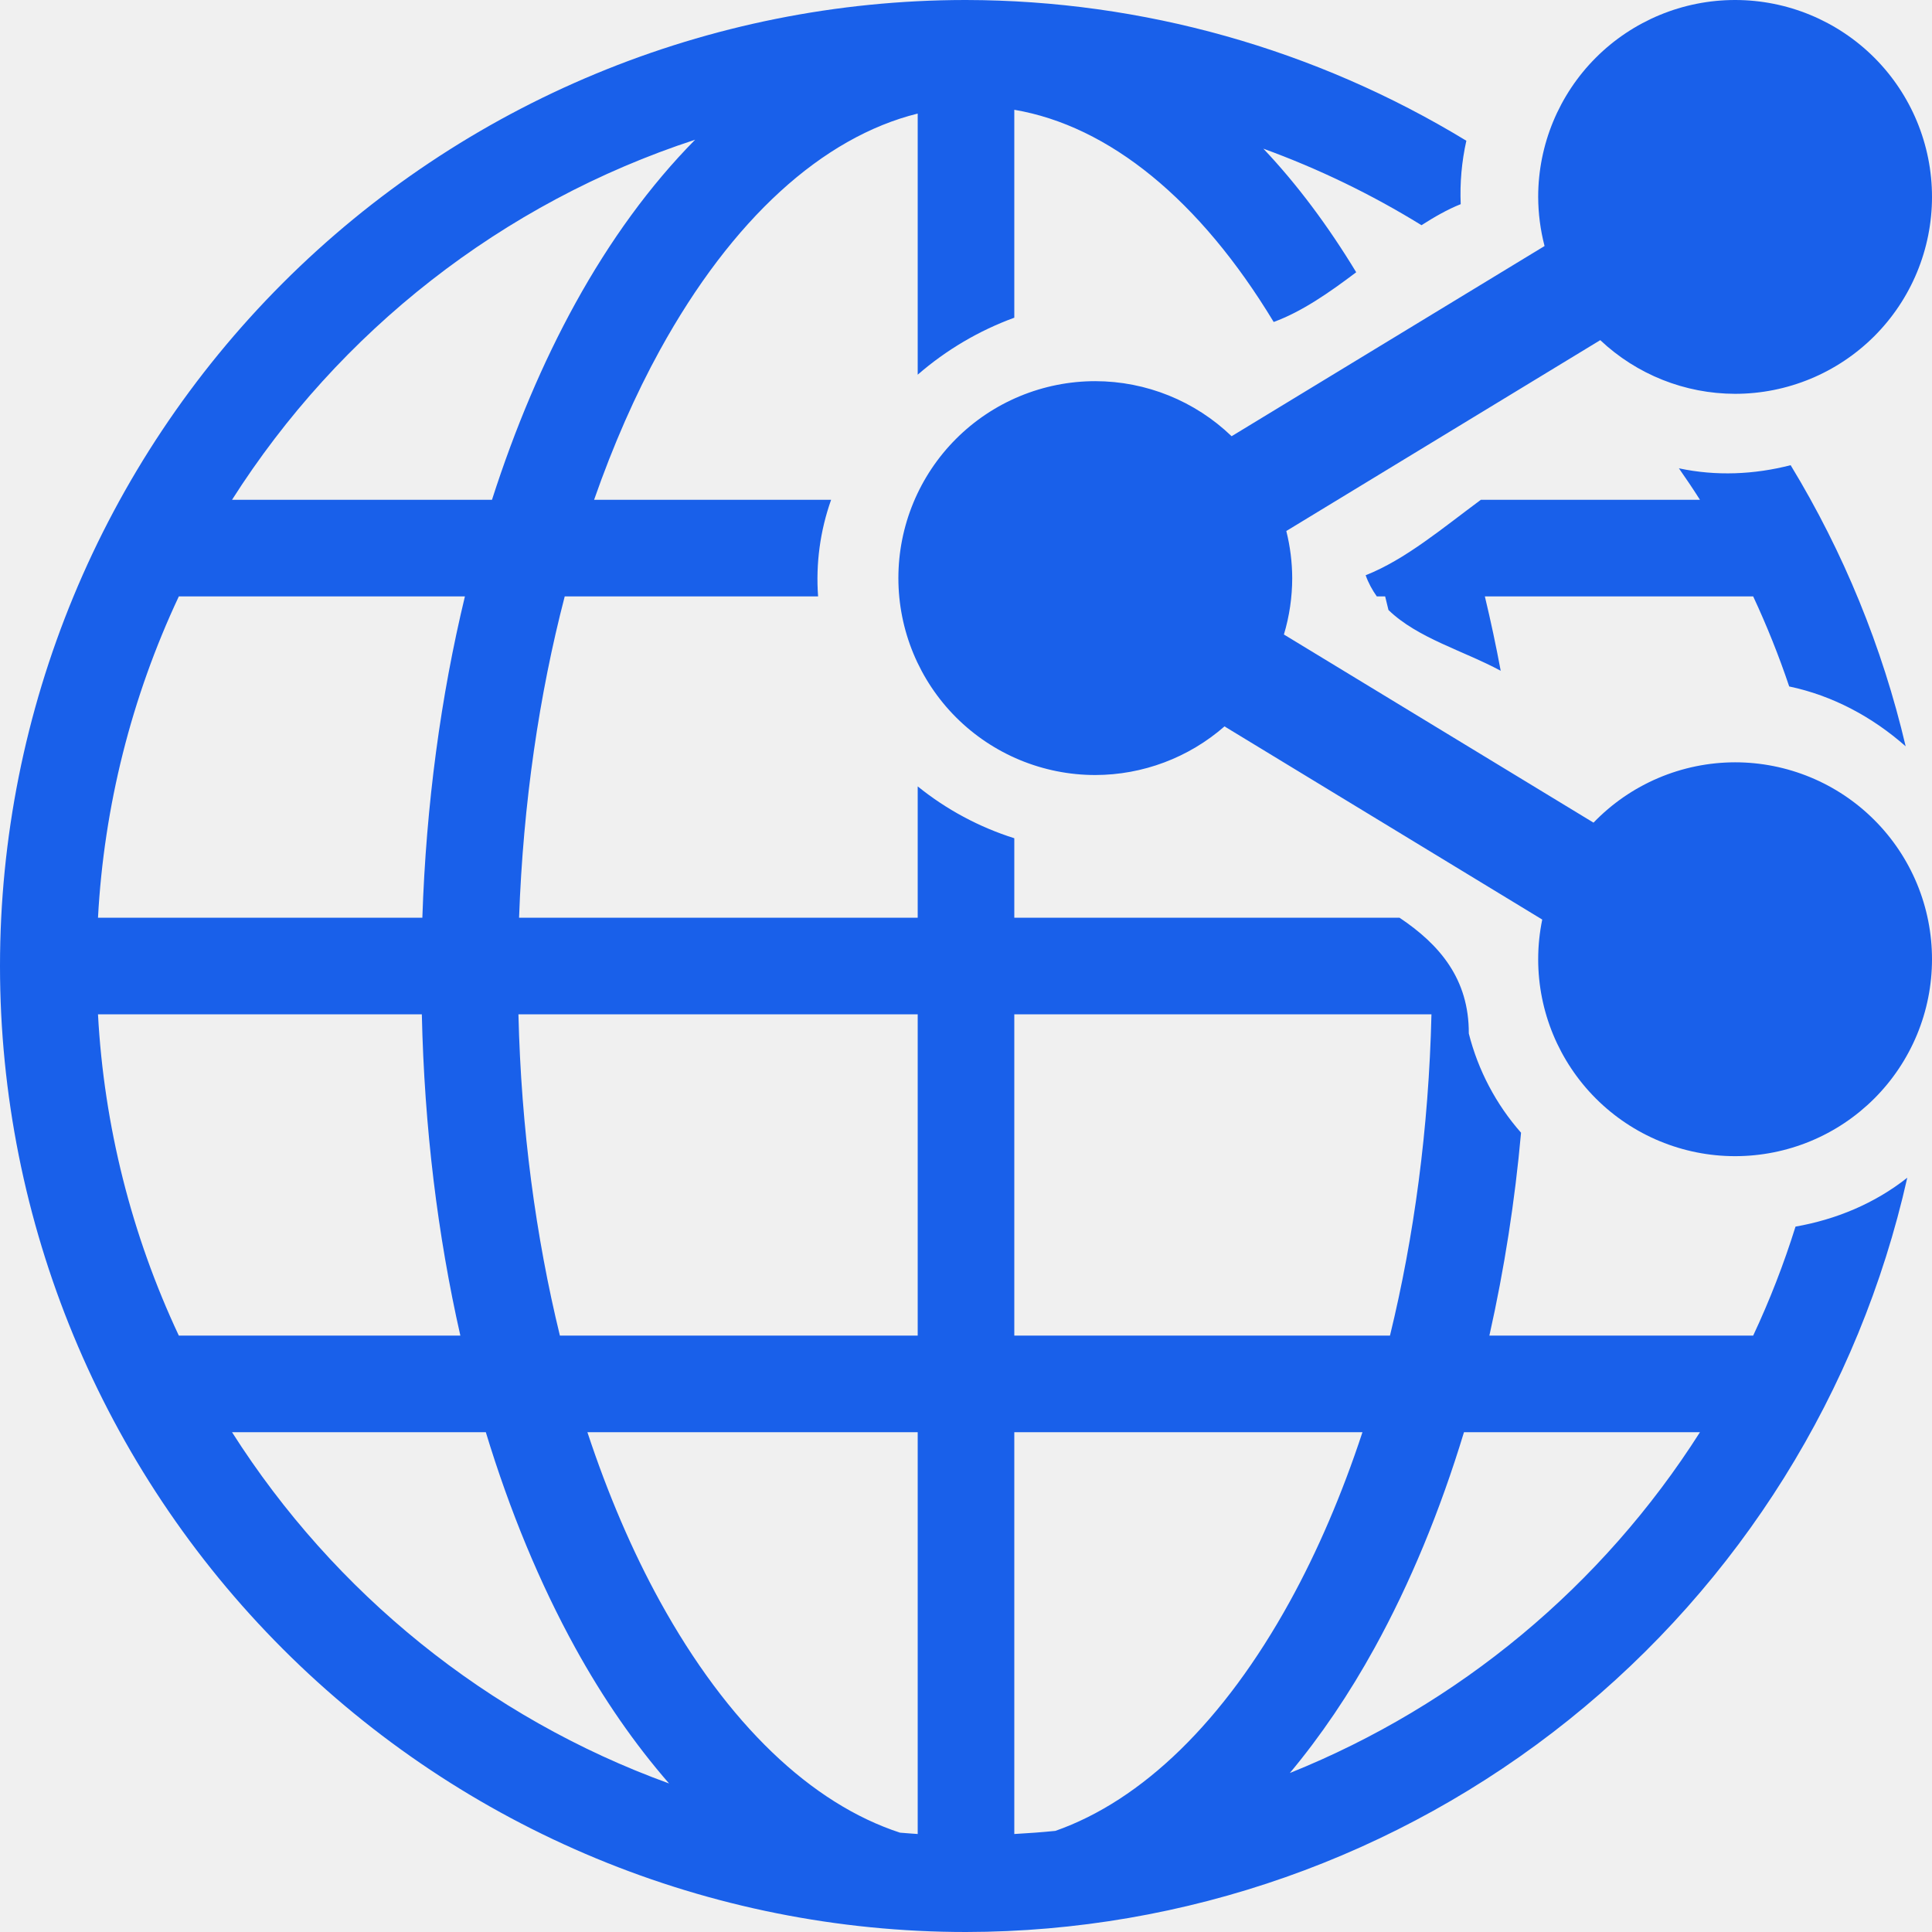
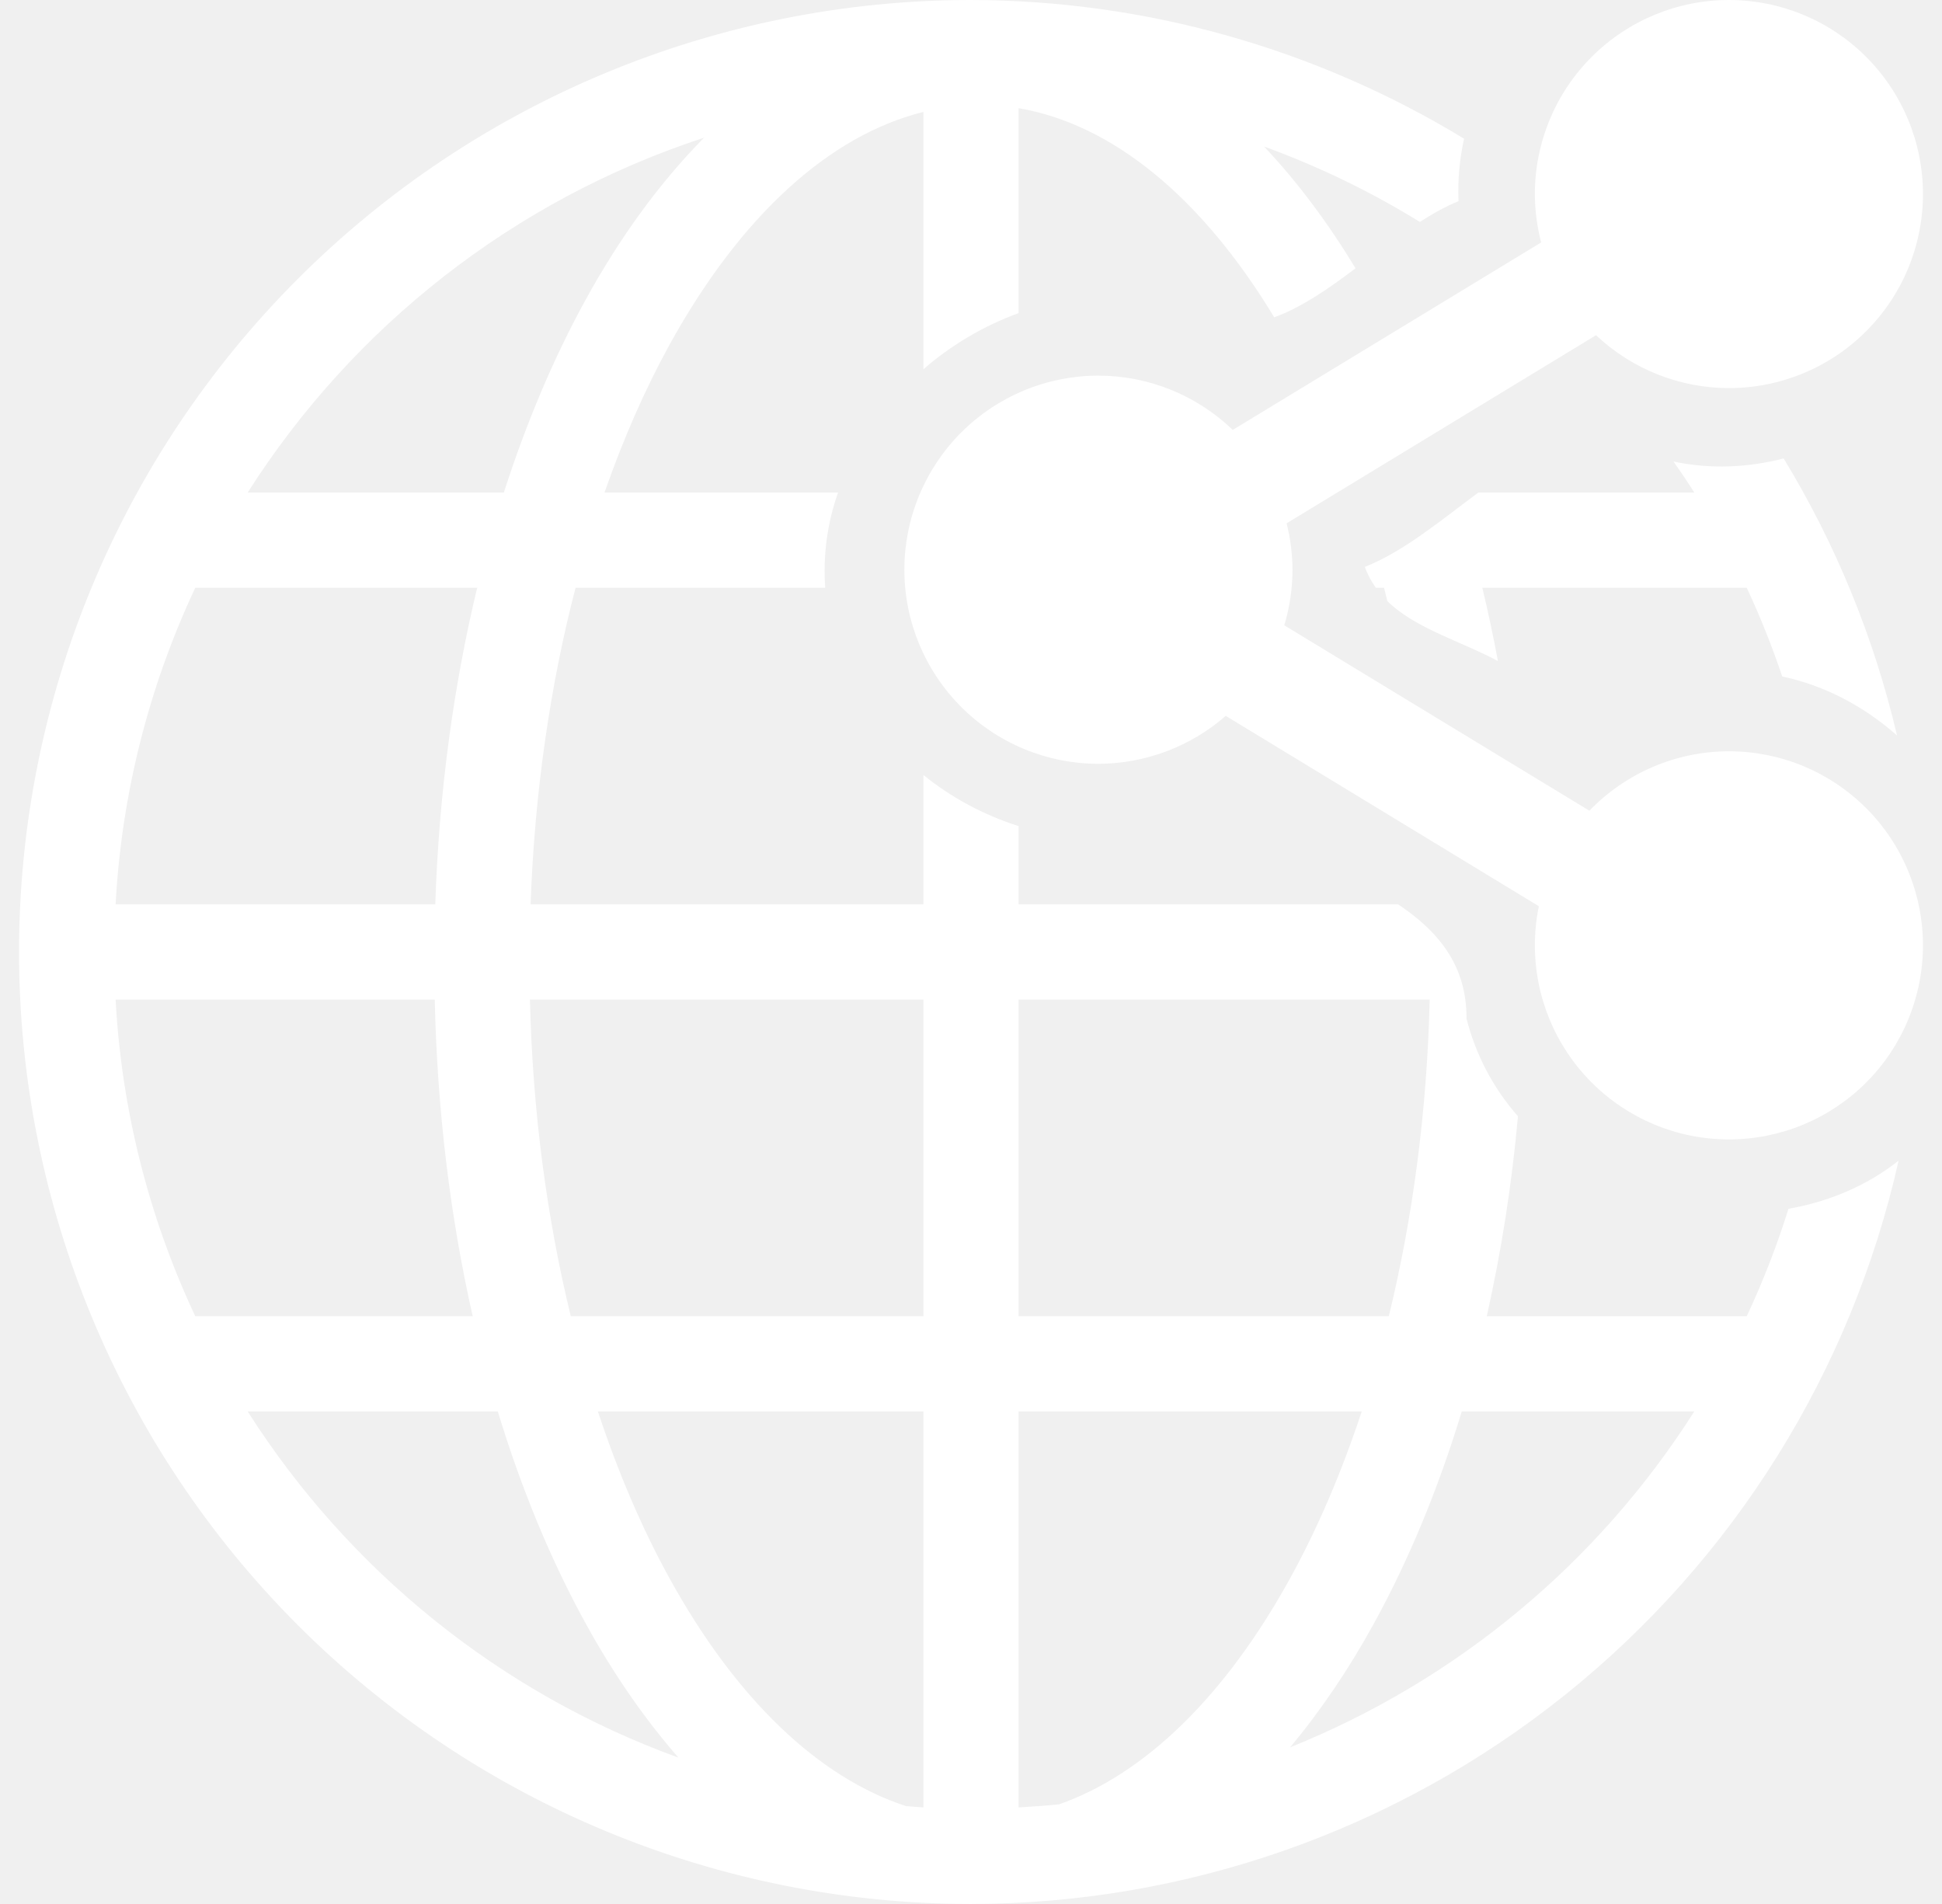
- <svg xmlns="http://www.w3.org/2000/svg" width="100" height="100" viewBox="0 0 100 100" fill="none">
+ <svg xmlns="http://www.w3.org/2000/svg" width="51" height="50" viewBox="0 0 51 50" fill="none">
  <g clip-path="url(#clip0_444_4130)">
-     <path d="M49.947 7.0225e-06C36.695 0.014 23.991 5.288 14.626 14.663C5.261 24.039 -7.44477e-06 36.748 0 50C0 63.261 5.268 75.978 14.645 85.355C24.021 94.732 36.739 100 50 100C61.346 99.985 72.349 96.113 81.202 89.018C90.056 81.923 96.233 72.029 98.72 60.959C97.028 62.296 95.032 63.12 92.936 63.489C92.333 65.417 91.601 67.302 90.744 69.131H77.09C77.865 65.67 78.413 62.162 78.729 58.629C77.433 57.157 76.506 55.396 76.025 53.494C76.039 50.667 74.511 48.888 72.437 47.5H52.5V43.387C50.68 42.812 48.984 41.902 47.5 40.703V47.5H26.867C27.079 41.565 27.91 35.946 29.23 30.87H42.344C42.22 29.175 42.45 27.472 43.018 25.87H30.75C31.738 23.046 32.88 20.44 34.158 18.12C37.89 11.34 42.571 7.101 47.5 5.878V19.394C48.973 18.114 50.667 17.114 52.5 16.444V5.682C57.402 6.516 62.101 10.336 65.926 16.666C67.403 16.123 68.807 15.14 70.197 14.092C68.75 11.706 67.145 9.546 65.391 7.695C68.247 8.734 70.99 10.061 73.576 11.656C74.244 11.23 74.916 10.841 75.606 10.568C75.559 9.466 75.657 8.362 75.898 7.285C68.093 2.536 59.136 0.017 50 7.0225e-06C49.982 -2.34083e-06 49.965 -2.34083e-06 49.947 7.0225e-06ZM35.98 7.232C33.656 9.584 31.57 12.452 29.777 15.707C28.097 18.757 26.652 22.174 25.465 25.869H12.01C17.545 17.163 25.985 10.499 35.98 7.232ZM92.684 24.078C90.8 24.562 88.833 24.652 86.9 24.24C87.274 24.775 87.64 25.317 87.99 25.87H76.648C74.68 27.325 72.749 28.959 70.686 29.775C70.832 30.184 71.031 30.542 71.262 30.869H71.695C71.755 31.101 71.809 31.34 71.867 31.574C73.373 33.032 75.728 33.671 77.676 34.719C77.436 33.429 77.162 32.145 76.856 30.869H90.744C91.452 32.387 92.075 33.943 92.609 35.531C94.862 36.005 96.913 37.108 98.637 38.629C97.432 33.495 95.423 28.585 92.684 24.079V24.078ZM9.256 30.87H24.064C22.819 36.032 22.056 41.63 21.861 47.501H5.072C5.383 41.74 6.803 36.093 9.256 30.871V30.87ZM5.072 52.5H21.834C21.963 58.356 22.654 63.954 23.828 69.13H9.256C6.803 63.908 5.383 58.261 5.072 52.5ZM26.834 52.5H47.5V69.13H28.98C27.735 64.03 26.974 58.415 26.834 52.5ZM52.5 52.5H74.092C73.952 58.415 73.19 64.03 71.945 69.13H52.5V52.5ZM12.01 74.13H25.146C26.388 78.215 27.946 81.97 29.777 85.295C31.215 87.905 32.845 90.264 34.631 92.312C25.224 88.902 17.295 82.443 12.01 74.131V74.13ZM30.404 74.13H47.5V94.928C47.192 94.911 46.888 94.88 46.582 94.858C41.992 93.358 37.658 89.238 34.158 82.883C32.73 80.289 31.466 77.346 30.404 74.131V74.13ZM52.5 74.13H70.521C69.461 77.346 68.196 80.289 66.768 82.883C63.34 89.108 59.112 93.191 54.627 94.766C53.923 94.837 53.213 94.889 52.5 94.928V74.13ZM75.775 74.13H87.99C82.933 82.086 75.509 88.256 66.762 91.771C68.366 89.851 69.836 87.677 71.148 85.295C72.979 81.97 74.536 78.215 75.775 74.131V74.13Z" fill="#1960EA" />
-     <path d="M89.808 0C87.105 0 84.513 1.074 82.601 2.985C80.69 4.897 79.616 7.489 79.616 10.192C79.619 11.05 79.73 11.904 79.946 12.734L63.748 22.579C61.852 20.754 59.324 19.732 56.692 19.729C55.353 19.729 54.028 19.993 52.791 20.505C51.554 21.017 50.431 21.768 49.484 22.715C48.538 23.662 47.787 24.785 47.275 26.022C46.763 27.259 46.5 28.584 46.5 29.923C46.5 32.626 47.574 35.218 49.485 37.13C51.397 39.041 53.989 40.115 56.692 40.115C59.152 40.111 61.528 39.217 63.38 37.598L79.826 47.596C79.687 48.272 79.616 48.961 79.616 49.651C79.616 52.354 80.69 54.947 82.601 56.858C84.513 58.769 87.105 59.843 89.808 59.843C91.147 59.843 92.472 59.579 93.709 59.067C94.945 58.555 96.069 57.804 97.015 56.858C97.962 55.911 98.712 54.787 99.225 53.551C99.737 52.314 100 50.989 100 49.65C100 48.312 99.737 46.986 99.225 45.749C98.712 44.513 97.962 43.389 97.015 42.443C96.069 41.496 94.945 40.745 93.709 40.233C92.472 39.721 91.147 39.457 89.808 39.457C88.439 39.459 87.085 39.736 85.826 40.273C84.567 40.809 83.429 41.594 82.48 42.58L66.455 32.842C66.739 31.895 66.884 30.911 66.885 29.922C66.882 29.1 66.779 28.282 66.579 27.485L82.829 17.606C84.717 19.387 87.213 20.38 89.808 20.384C92.511 20.384 95.103 19.31 97.015 17.399C98.926 15.488 100 12.895 100 10.192C100 7.489 98.926 4.897 97.015 2.985C95.103 1.074 92.511 0 89.808 0V0Z" fill="#1960EA" />
+     <path d="M25.474 3.51125e-06C18.848 0.007 12.496 2.644 7.813 7.332C3.13 12.019 0.5 18.374 0.5 25C0.5 31.63 3.134 37.989 7.822 42.678C12.511 47.366 18.87 50 25.5 50C31.173 49.993 36.674 48.056 41.101 44.509C45.528 40.962 48.617 36.014 49.86 30.48C49.014 31.148 48.016 31.56 46.968 31.744C46.667 32.709 46.3 33.651 45.872 34.566H39.045C39.433 32.835 39.706 31.081 39.864 29.314C39.216 28.578 38.753 27.698 38.513 26.747C38.52 25.334 37.755 24.444 36.718 23.75H26.75V21.694C25.84 21.406 24.992 20.951 24.25 20.352V23.75H13.934C14.04 20.782 14.455 17.973 15.115 15.435H21.672C21.61 14.587 21.725 13.736 22.009 12.935H15.875C16.369 11.523 16.94 10.22 17.579 9.06C19.445 5.67 21.785 3.55 24.25 2.939V9.697C24.986 9.057 25.834 8.557 26.75 8.222V2.841C29.201 3.258 31.55 5.168 33.463 8.333C34.202 8.062 34.904 7.57 35.599 7.046C34.875 5.853 34.072 4.773 33.196 3.848C34.623 4.367 35.995 5.03 37.288 5.828C37.622 5.615 37.958 5.42 38.303 5.284C38.28 4.733 38.329 4.181 38.449 3.643C34.547 1.268 30.068 0.008 25.5 3.51125e-06C25.491 -1.17042e-06 25.482 -1.17042e-06 25.474 3.51125e-06ZM18.49 3.616C17.328 4.792 16.285 6.226 15.389 7.854C14.549 9.379 13.826 11.087 13.232 12.934H6.505C9.273 8.582 13.492 5.25 18.49 3.616ZM46.842 12.039C45.9 12.281 44.916 12.326 43.95 12.12C44.137 12.387 44.32 12.659 44.495 12.935H38.824C37.84 13.662 36.874 14.479 35.843 14.887C35.916 15.092 36.016 15.271 36.131 15.434H36.347C36.377 15.55 36.404 15.67 36.434 15.787C37.187 16.516 38.364 16.835 39.338 17.36C39.218 16.714 39.081 16.073 38.928 15.434H45.872C46.226 16.194 46.538 16.972 46.804 17.765C47.931 18.003 48.956 18.554 49.819 19.314C49.216 16.748 48.212 14.292 46.842 12.04V12.039ZM5.128 15.435H12.532C11.909 18.016 11.528 20.815 11.431 23.75H3.036C3.191 20.87 3.902 18.047 5.128 15.435V15.435ZM3.036 26.25H11.417C11.482 29.178 11.827 31.977 12.414 34.565H5.128C3.902 31.954 3.191 29.131 3.036 26.25ZM13.917 26.25H24.25V34.565H14.99C14.367 32.015 13.987 29.207 13.917 26.25ZM26.75 26.25H37.546C37.476 29.207 37.095 32.015 36.472 34.565H26.75V26.25ZM6.505 37.065H13.073C13.694 39.108 14.473 40.985 15.389 42.648C16.108 43.953 16.922 45.132 17.816 46.156C13.112 44.451 9.148 41.221 6.505 37.066V37.065ZM15.702 37.065H24.25V47.464C24.096 47.456 23.944 47.44 23.791 47.429C21.496 46.679 19.329 44.619 17.579 41.441C16.865 40.145 16.233 38.673 15.702 37.066V37.065ZM26.75 37.065H35.761C35.23 38.673 34.598 40.145 33.884 41.441C32.17 44.554 30.056 46.596 27.814 47.383C27.462 47.419 27.107 47.444 26.75 47.464V37.065ZM38.388 37.065H44.495C41.967 41.043 38.255 44.128 33.881 45.886C34.683 44.925 35.418 43.839 36.074 42.648C36.989 40.985 37.768 39.108 38.388 37.066V37.065Z" fill="white" />
+     <path d="M45.404 0C44.053 0 42.756 0.537 41.801 1.493C40.845 2.448 40.308 3.744 40.308 5.096C40.309 5.525 40.365 5.952 40.473 6.367L32.374 11.29C31.426 10.377 30.162 9.866 28.846 9.864C28.177 9.864 27.514 9.996 26.896 10.252C26.277 10.509 25.715 10.884 25.242 11.357C24.769 11.831 24.394 12.393 24.138 13.011C23.882 13.629 23.75 14.292 23.75 14.961C23.75 16.313 24.287 17.609 25.243 18.565C26.198 19.521 27.494 20.058 28.846 20.058C30.076 20.055 31.264 19.608 32.19 18.799L40.413 23.798C40.343 24.136 40.308 24.48 40.308 24.826C40.308 26.177 40.845 27.473 41.801 28.429C42.756 29.385 44.053 29.922 45.404 29.922C46.073 29.922 46.736 29.79 47.354 29.534C47.973 29.277 48.534 28.902 49.008 28.429C49.481 27.956 49.856 27.394 50.112 26.775C50.368 26.157 50.5 25.494 50.5 24.825C50.5 24.156 50.368 23.493 50.112 22.875C49.856 22.256 49.481 21.695 49.008 21.221C48.534 20.748 47.973 20.373 47.354 20.116C46.736 19.86 46.073 19.729 45.404 19.729C44.72 19.729 44.043 19.868 43.413 20.137C42.784 20.405 42.215 20.797 41.74 21.29L33.727 16.421C33.87 15.947 33.942 15.456 33.943 14.961C33.941 14.55 33.889 14.141 33.789 13.742L41.914 8.803C42.858 9.693 44.106 10.19 45.404 10.192C46.755 10.192 48.052 9.655 49.007 8.699C49.963 7.744 50.5 6.448 50.5 5.096C50.5 3.744 49.963 2.448 49.007 1.493C48.052 0.537 46.755 0 45.404 0V0Z" fill="white" />
  </g>
  <defs>
    <clipPath id="clip0_444_4130">
-       <rect width="100" height="100" fill="white" />
+       <rect width="50" height="50" fill="white" transform="translate(0.5)" />
    </clipPath>
  </defs>
</svg>
